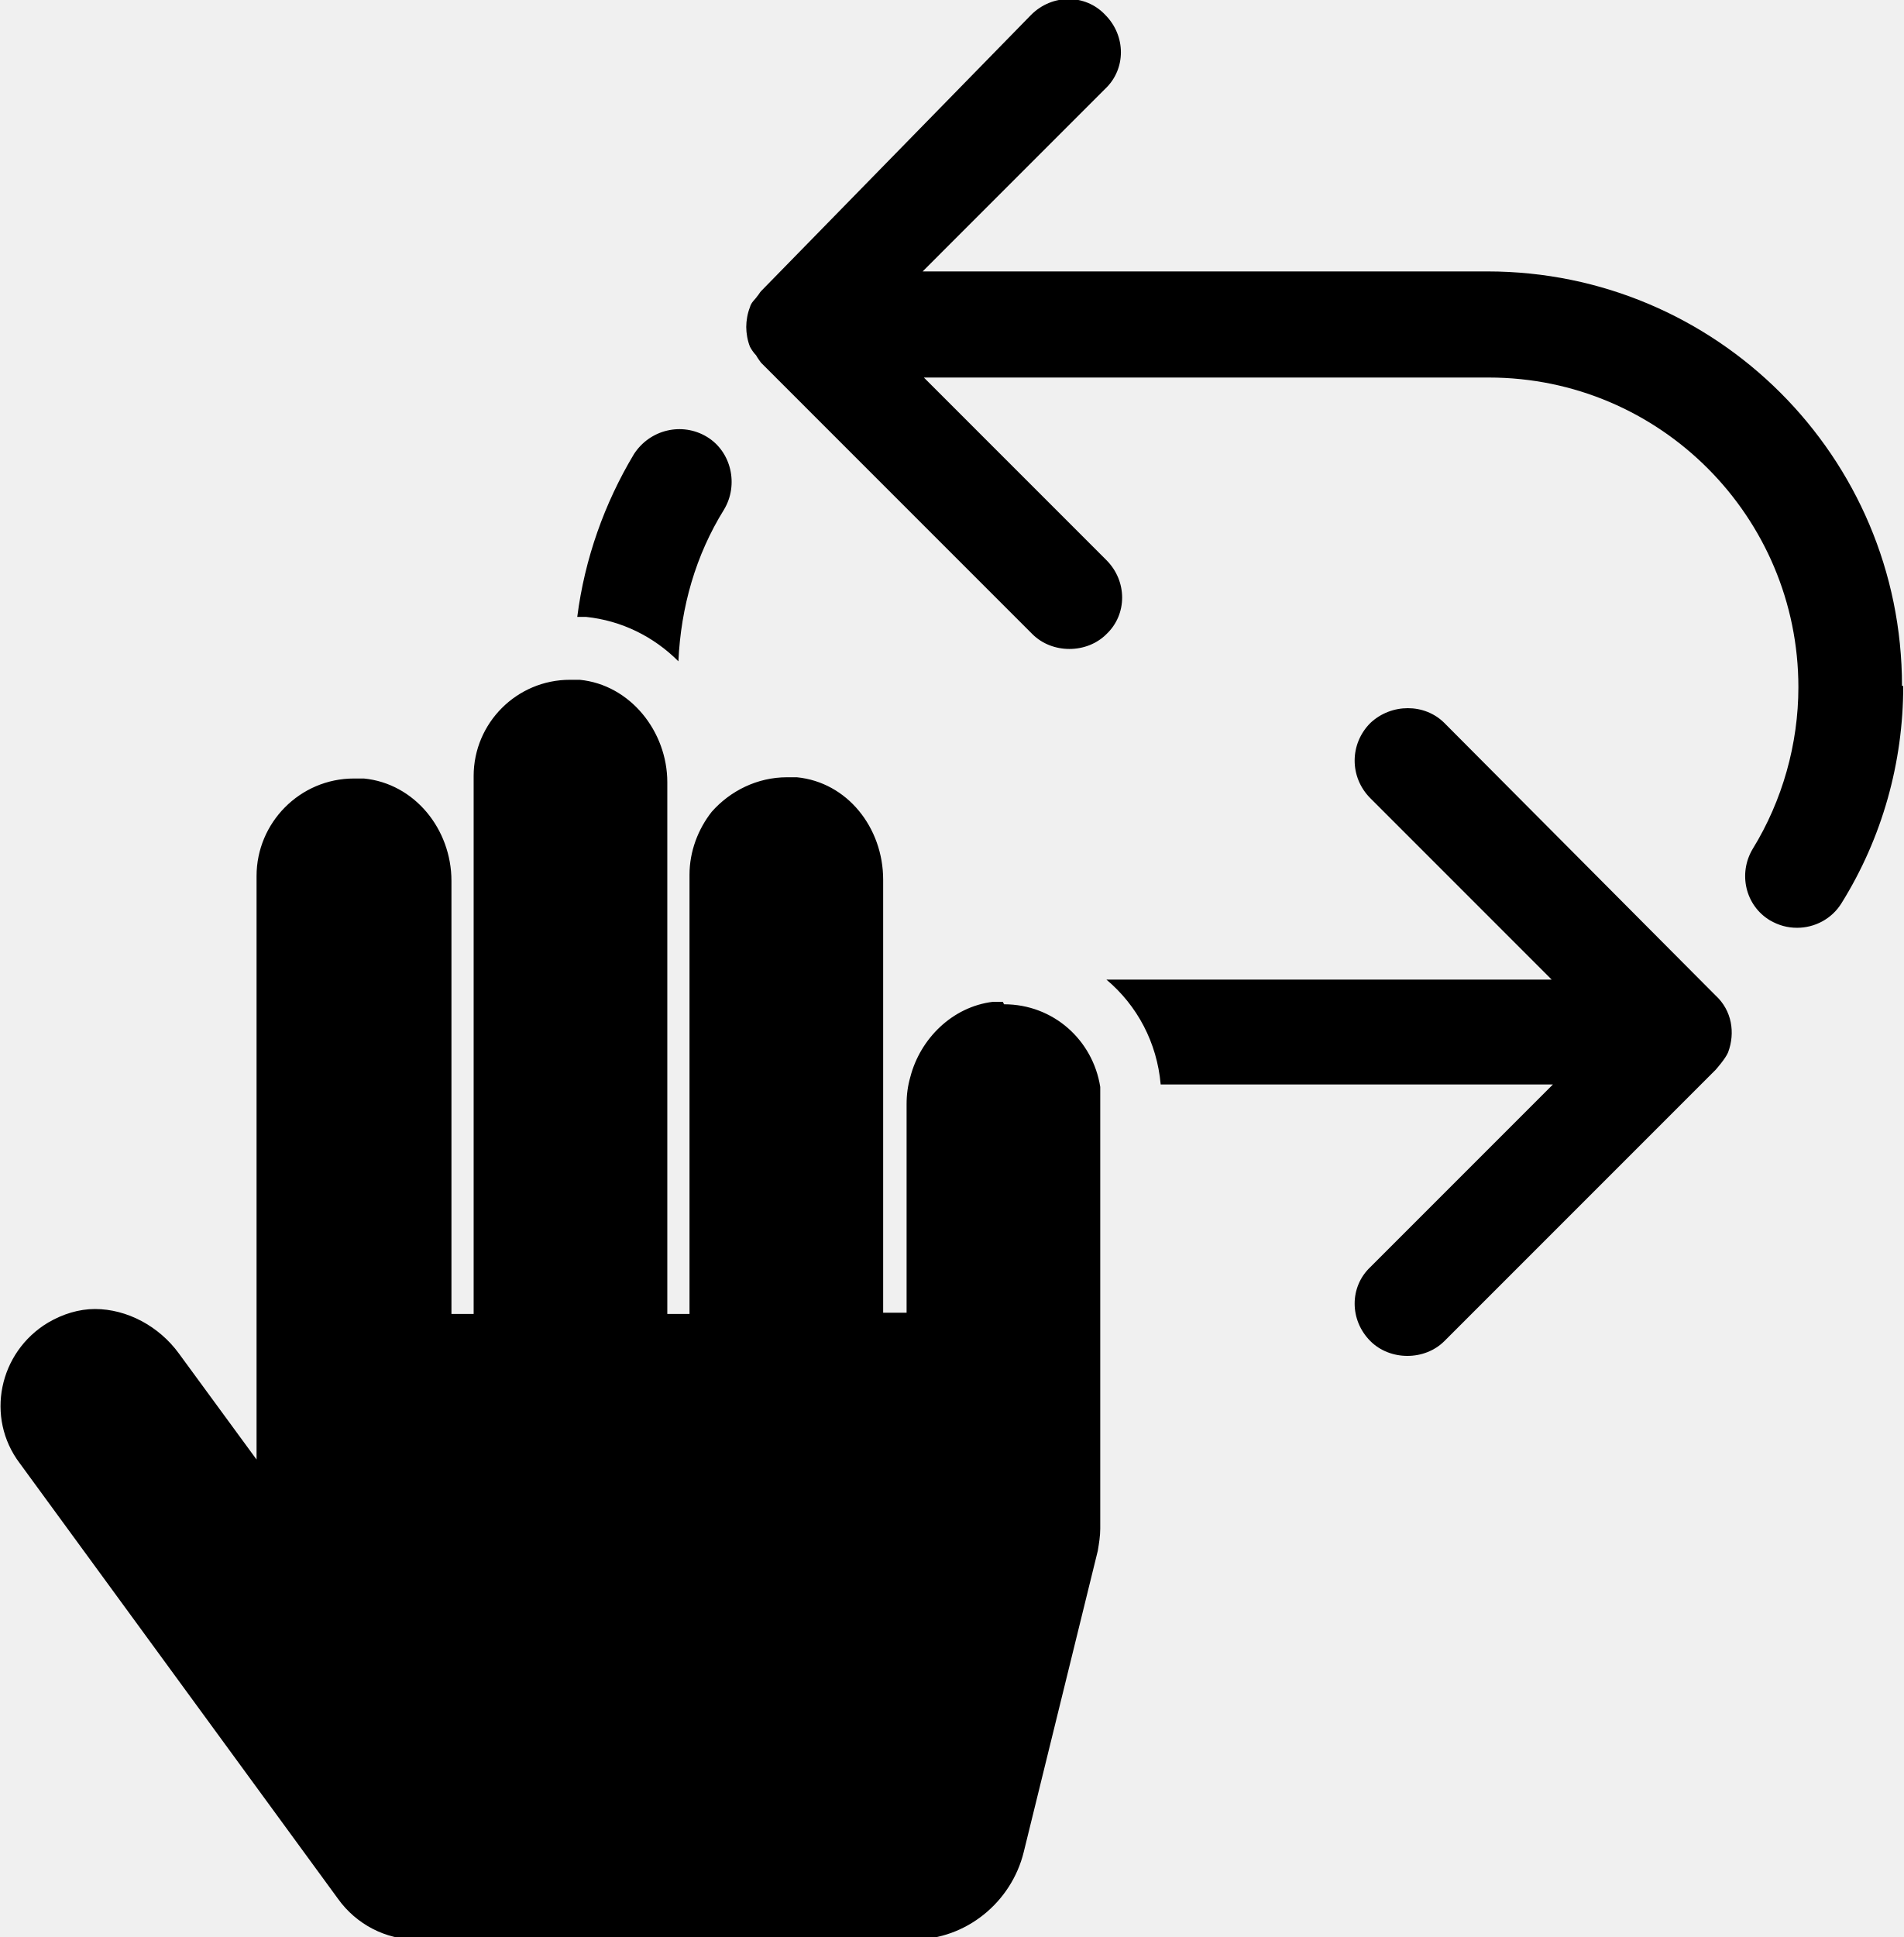
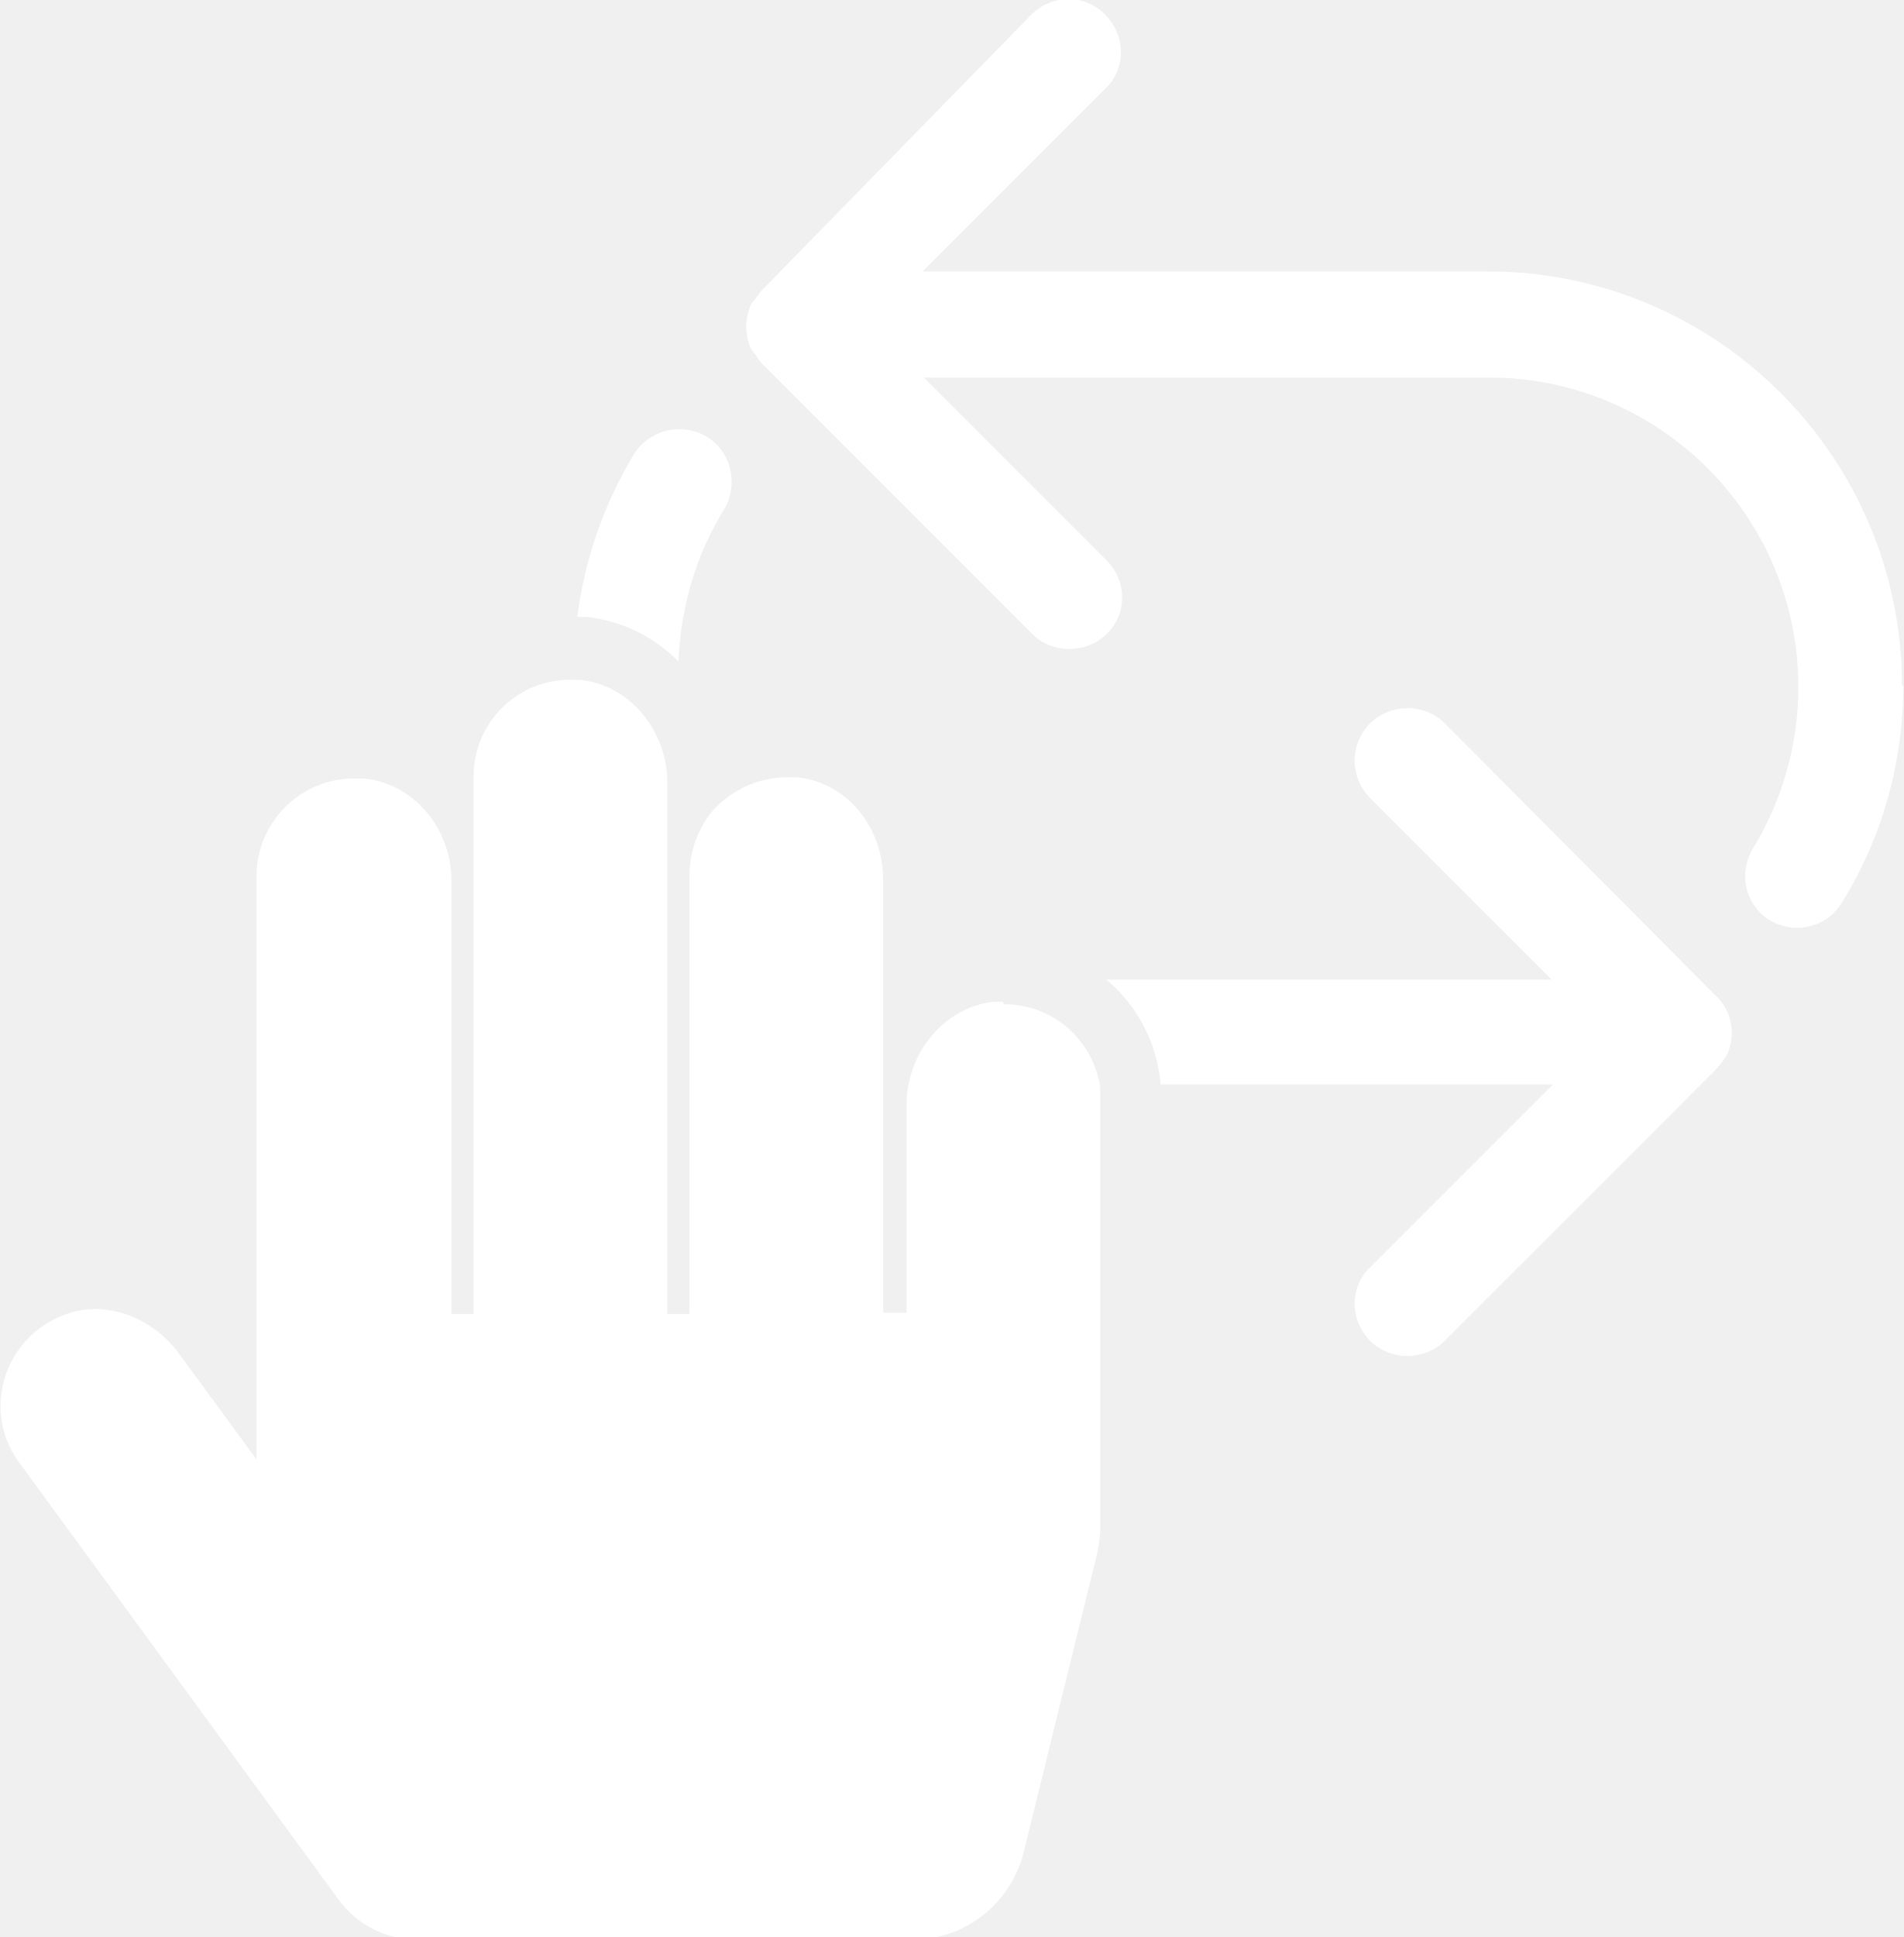
- <svg xmlns="http://www.w3.org/2000/svg" id="b" data-name="Layer 2" viewBox="0 0 15.43 15.7">
-   <g id="c" data-name="Layer 1">
-     <path d="M15.43,5.56c0,.62-.17,1.23-.5,1.76-.08.13-.22.2-.36.2-.08,0-.15-.02-.22-.06-.2-.12-.26-.38-.14-.58.24-.39.37-.85.37-1.31,0-1.38-1.12-2.51-2.51-2.51h-4.58l1.48,1.48c.17.17.17.44,0,.6-.08.08-.19.12-.3.12s-.22-.04-.3-.12l-2.2-2.2s-.03-.04-.04-.06c-.02-.02-.04-.05-.05-.07-.02-.05-.03-.11-.03-.16s.01-.11.03-.16c.01-.04.04-.06.06-.09.01-.01.02-.03.03-.04L8.36.12c.17-.17.44-.17.6,0,.17.17.17.44,0,.6l-1.48,1.48h4.58c1.85,0,3.36,1.5,3.36,3.36ZM5.5,5.36c.02-.44.14-.86.37-1.23.12-.2.06-.47-.14-.59-.2-.12-.46-.06-.59.14-.24.4-.4.85-.46,1.32h.07c.29.03.55.16.75.36ZM13.89,8.05l-2.18-2.19c-.16-.16-.43-.16-.6,0-.17.17-.17.44,0,.61l1.47,1.47h-3.61c.25.21.41.51.44.85h3.18l-1.48,1.48c-.17.16-.17.43,0,.6.08.08.19.12.3.12s.22-.04.3-.12l2.2-2.2s.08-.09.1-.14c.06-.16.03-.34-.1-.46l-.02-.02ZM8.13,8.12h-.08c-.33.04-.59.3-.67.61-.02.07-.03.14-.03.22v1.69h-.19v-3.51c0-.42-.29-.79-.7-.83-.03,0-.06,0-.08,0-.24,0-.46.11-.61.28-.11.14-.18.32-.18.51v3.56h-.18v-4.31c0-.41-.3-.79-.71-.83h-.08c-.43,0-.78.35-.78.78v4.36h-.18v-3.51c0-.42-.3-.79-.71-.83-.03,0-.05,0-.08,0-.44,0-.79.36-.79.79v4.73l-.63-.86c-.16-.22-.42-.36-.68-.36-.13,0-.26.04-.38.11-.4.24-.51.77-.23,1.14l2.58,3.53c.15.21.39.33.63.33h4.04c.42,0,.79-.3.89-.71l.6-2.44c.01-.06.02-.12.02-.18v-3.46s0-.08,0-.12c-.06-.38-.38-.67-.78-.67Z" />
+ <svg xmlns="http://www.w3.org/2000/svg" id="Layer_2" data-name="Layer 2" viewBox="0 0 15.43 15.7">
+   <defs>
+     <style>
+       .cls-1 {
+         fill: #fff;
+       }
+     </style>
+   </defs>
+   <g id="Layer_1-2" data-name="Layer 1">
+     <path class="cls-1" d="M15.43,5.56c0,.62-.17,1.23-.5,1.76-.08.13-.22.2-.36.2-.08,0-.15-.02-.22-.06-.2-.12-.26-.38-.14-.58.24-.39.37-.85.37-1.31,0-1.38-1.12-2.51-2.51-2.51h-4.58l1.48,1.48c.17.17.17.44,0,.6-.08.08-.19.12-.3.12s-.22-.04-.3-.12l-2.2-2.2s-.03-.04-.04-.06c-.02-.02-.04-.05-.05-.07-.02-.05-.03-.11-.03-.16s.01-.11.03-.16c.01-.04.04-.06.06-.09.01-.01.02-.03.03-.04L8.36.12c.17-.17.44-.17.6,0,.17.17.17.44,0,.6l-1.48,1.48h4.58c1.85,0,3.36,1.5,3.36,3.36ZM5.5,5.36c.02-.44.14-.86.37-1.23.12-.2.06-.47-.14-.59-.2-.12-.46-.06-.59.14-.24.4-.4.85-.46,1.32h.07c.29.03.55.16.75.36ZM13.89,8.05l-2.18-2.19c-.16-.16-.43-.16-.6,0-.17.17-.17.44,0,.61l1.47,1.47h-3.61c.25.21.41.51.44.85h3.18l-1.48,1.48c-.17.16-.17.43,0,.6.08.08.19.12.3.12s.22-.04.3-.12l2.2-2.2s.08-.09.1-.14c.06-.16.03-.34-.1-.46l-.02-.02ZM8.13,8.12h-.08c-.33.04-.59.3-.67.61-.02.07-.03.14-.03.22v1.69h-.19v-3.51c0-.42-.29-.79-.7-.83-.03,0-.06,0-.08,0-.24,0-.46.11-.61.28-.11.14-.18.32-.18.51v3.56h-.18v-4.31c0-.41-.3-.79-.71-.83h-.08c-.43,0-.78.35-.78.78v4.36h-.18v-3.51c0-.42-.3-.79-.71-.83-.03,0-.05,0-.08,0-.44,0-.79.36-.79.79v4.73l-.63-.86c-.16-.22-.42-.36-.68-.36-.13,0-.26.04-.38.11-.4.24-.51.77-.23,1.14l2.58,3.53c.15.21.39.33.63.33h4.04c.42,0,.79-.3.89-.71l.6-2.44c.01-.06.02-.12.02-.18v-3.46s0-.08,0-.12c-.06-.38-.38-.67-.78-.67Z" />
  </g>
</svg>
